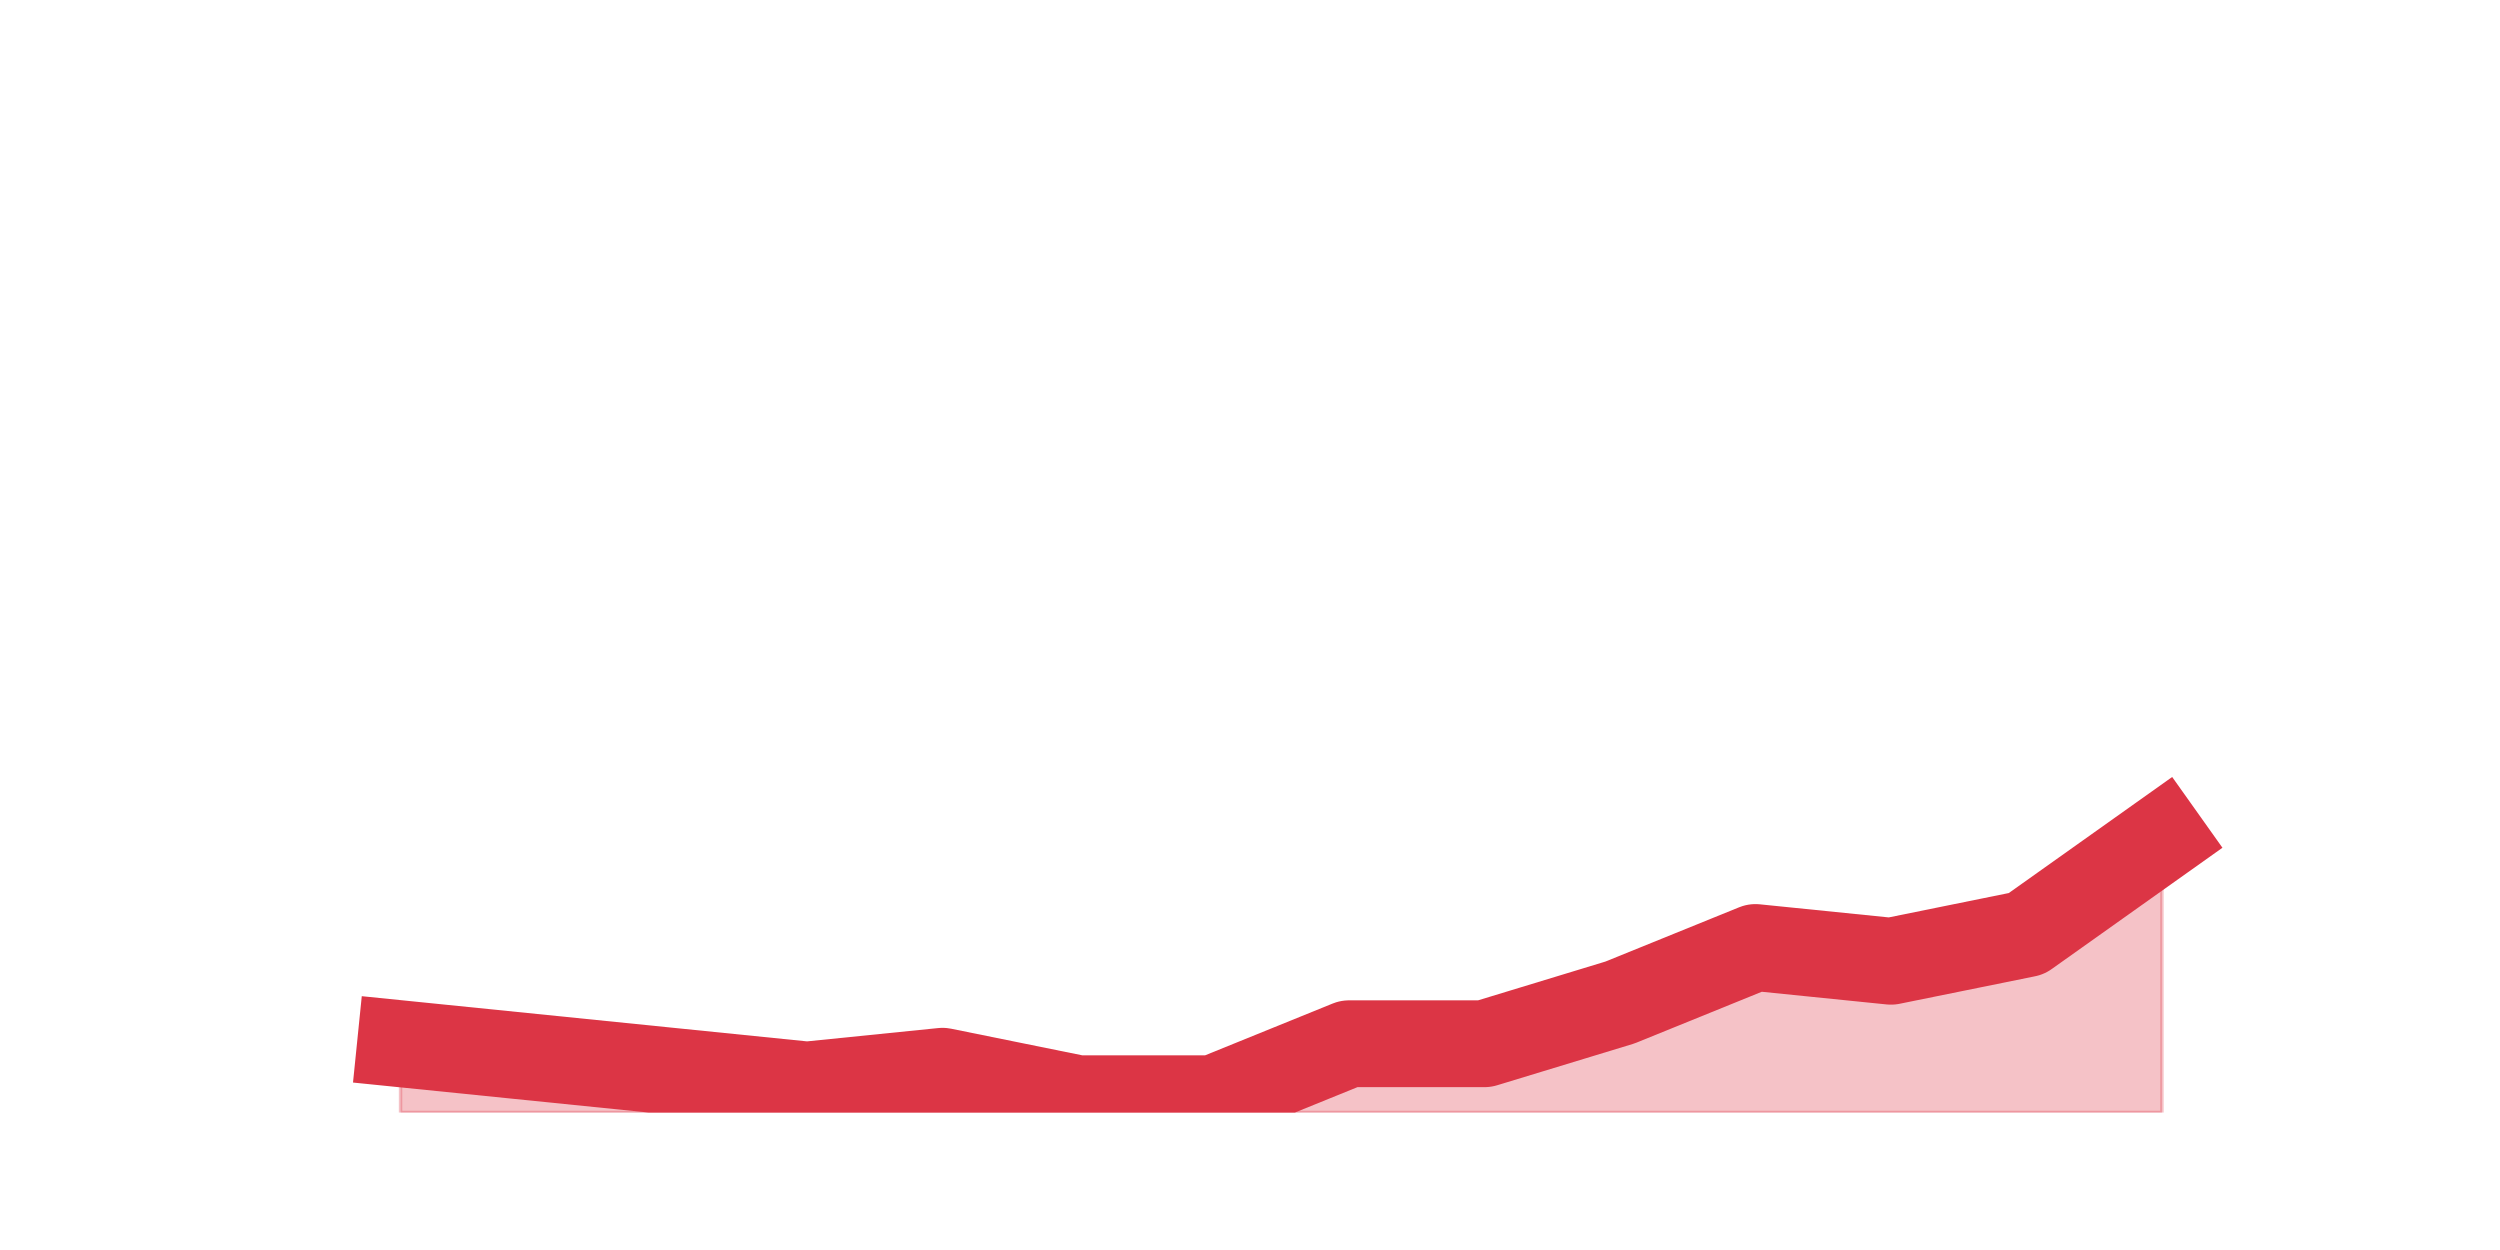
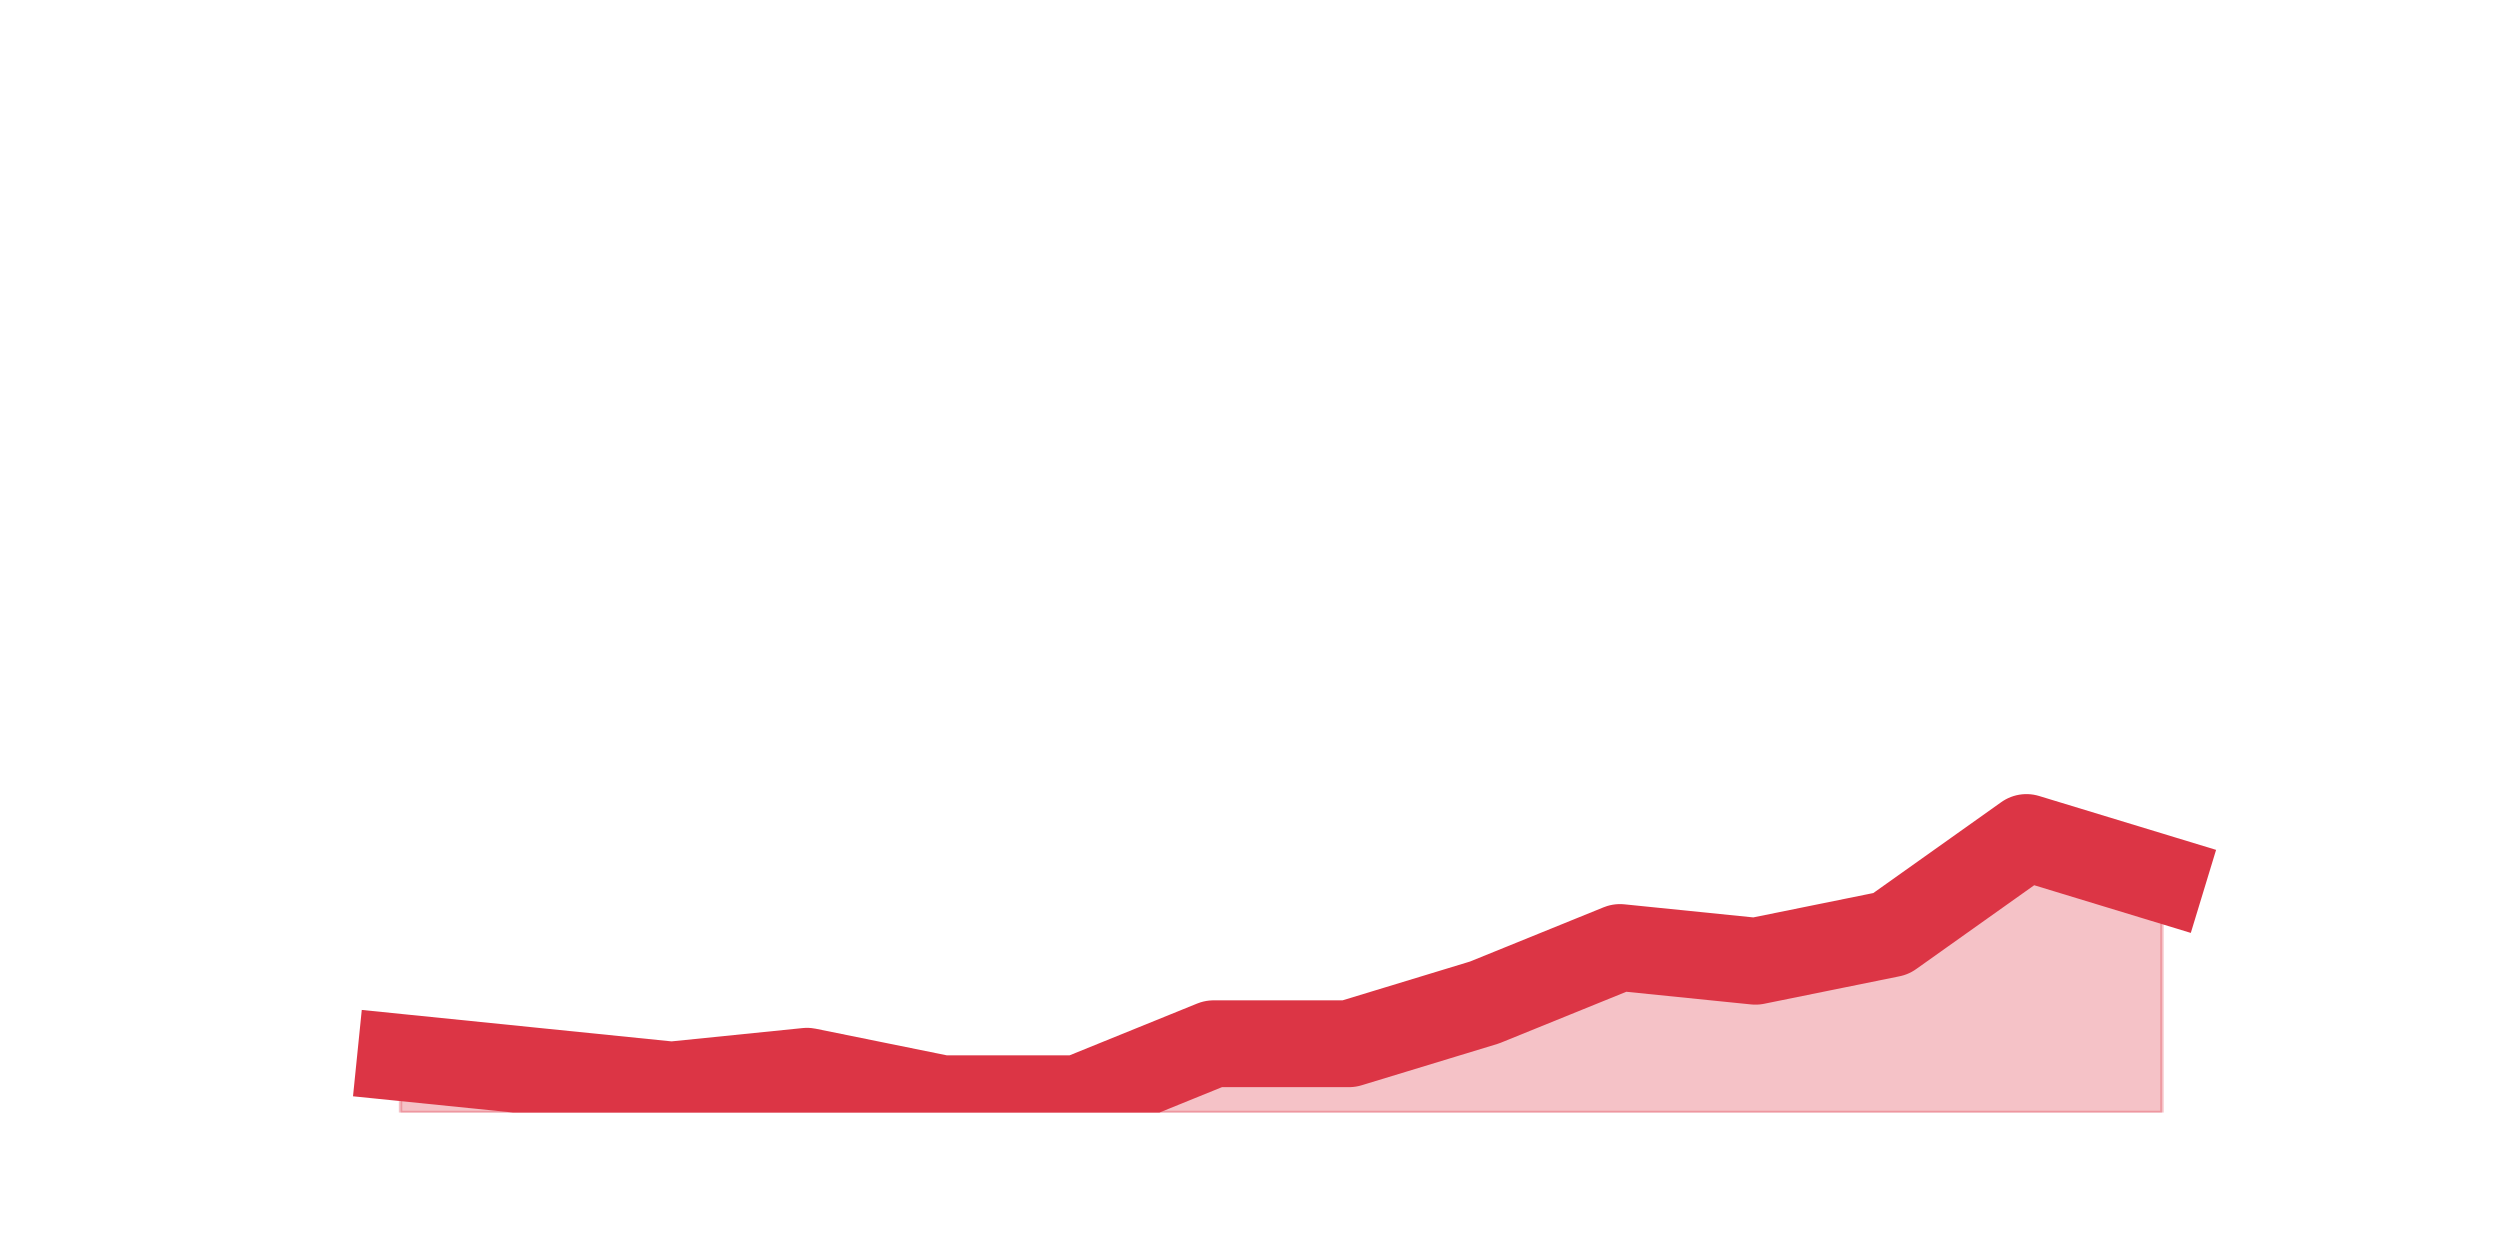
<svg xmlns="http://www.w3.org/2000/svg" xmlns:xlink="http://www.w3.org/1999/xlink" height="360pt" version="1.1" viewBox="0 0 720 360" width="720pt">
  <defs>
    <style type="text/css">*{stroke-linecap:butt;stroke-linejoin:round;}</style>
  </defs>
  <g id="figure_1">
    <g id="patch_1">
      <path d="M 0 360  L 720 360  L 720 0  L 0 0  z " style="fill:none;" />
    </g>
    <g id="axes_1">
      <g id="matplotlib.axis_1" />
      <g id="matplotlib.axis_2" />
      <g id="PolyCollection_1">
        <defs>
-           <path d="M 115.364 -59.4  L 115.364 -39.6  L 154.385 -39.6  L 193.406 -39.6  L 232.427 -39.6  L 271.448 -39.6  L 310.469 -39.6  L 349.49 -39.6  L 388.51 -39.6  L 427.531 -39.6  L 466.552 -39.6  L 505.573 -39.6  L 544.594 -39.6  L 583.615 -39.6  L 622.636 -39.6  L 622.636 -118.8  L 622.636 -118.8  L 583.615 -91.08  L 544.594 -83.16  L 505.573 -87.12  L 466.552 -71.28  L 427.531 -59.4  L 388.51 -59.4  L 349.49 -43.56  L 310.469 -43.56  L 271.448 -51.48  L 232.427 -47.52  L 193.406 -51.48  L 154.385 -55.44  L 115.364 -59.4  z " id="m7684d91f2d" style="stroke:#dc3545;stroke-opacity:0.3;" />
+           <path d="M 115.364 -55.44  L 115.364 -39.6  L 154.385 -39.6  L 193.406 -39.6  L 232.427 -39.6  L 271.448 -39.6  L 310.469 -39.6  L 349.49 -39.6  L 388.51 -39.6  L 427.531 -39.6  L 466.552 -39.6  L 505.573 -39.6  L 544.594 -39.6  L 583.615 -39.6  L 622.636 -39.6  L 622.636 -106.92  L 622.636 -106.92  L 583.615 -118.8  L 544.594 -91.08  L 505.573 -83.16  L 466.552 -87.12  L 427.531 -71.28  L 388.51 -59.4  L 349.49 -59.4  L 310.469 -43.56  L 271.448 -43.56  L 232.427 -51.48  L 193.406 -47.52  L 154.385 -51.48  L 115.364 -55.44  z " id="mb193aa0099" style="stroke:#dc3545;stroke-opacity:0.3;" />
        </defs>
-         <g clip-path="url(#p8693a3e2a3)">
-           <use style="fill:#dc3545;fill-opacity:0.3;stroke:#dc3545;stroke-opacity:0.3;" x="0" xlink:href="#m7684d91f2d" y="360" />
+         <g clip-path="url(#pf3ccfc9548)">
+           <use style="fill:#dc3545;fill-opacity:0.3;stroke:#dc3545;stroke-opacity:0.3;" x="0" xlink:href="#mb193aa0099" y="360" />
        </g>
      </g>
      <g id="line2d_1">
-         <path clip-path="url(#p8693a3e2a3)" d="M 115.364 300.6  L 154.385 304.56  L 193.406 308.52  L 232.427 312.48  L 271.448 308.52  L 310.469 316.44  L 349.49 316.44  L 388.51 300.6  L 427.531 300.6  L 466.552 288.72  L 505.573 272.88  L 544.594 276.84  L 583.615 268.92  L 622.636 241.2  " style="fill:none;stroke:#dc3545;stroke-linecap:square;stroke-width:25;" />
+         <path clip-path="url(#pf3ccfc9548)" d="M 115.364 304.56  L 154.385 308.52  L 193.406 312.48  L 232.427 308.52  L 271.448 316.44  L 310.469 316.44  L 349.49 300.6  L 388.51 300.6  L 427.531 288.72  L 466.552 272.88  L 505.573 276.84  L 544.594 268.92  L 583.615 241.2  L 622.636 253.08  " style="fill:none;stroke:#dc3545;stroke-linecap:square;stroke-width:25;" />
      </g>
    </g>
  </g>
  <defs>
-     <clipPath id="p8693a3e2a3">
+     <clipPath id="pf3ccfc9548">
      <rect height="277.2" width="558" x="90" y="43.2" />
    </clipPath>
  </defs>
</svg>
